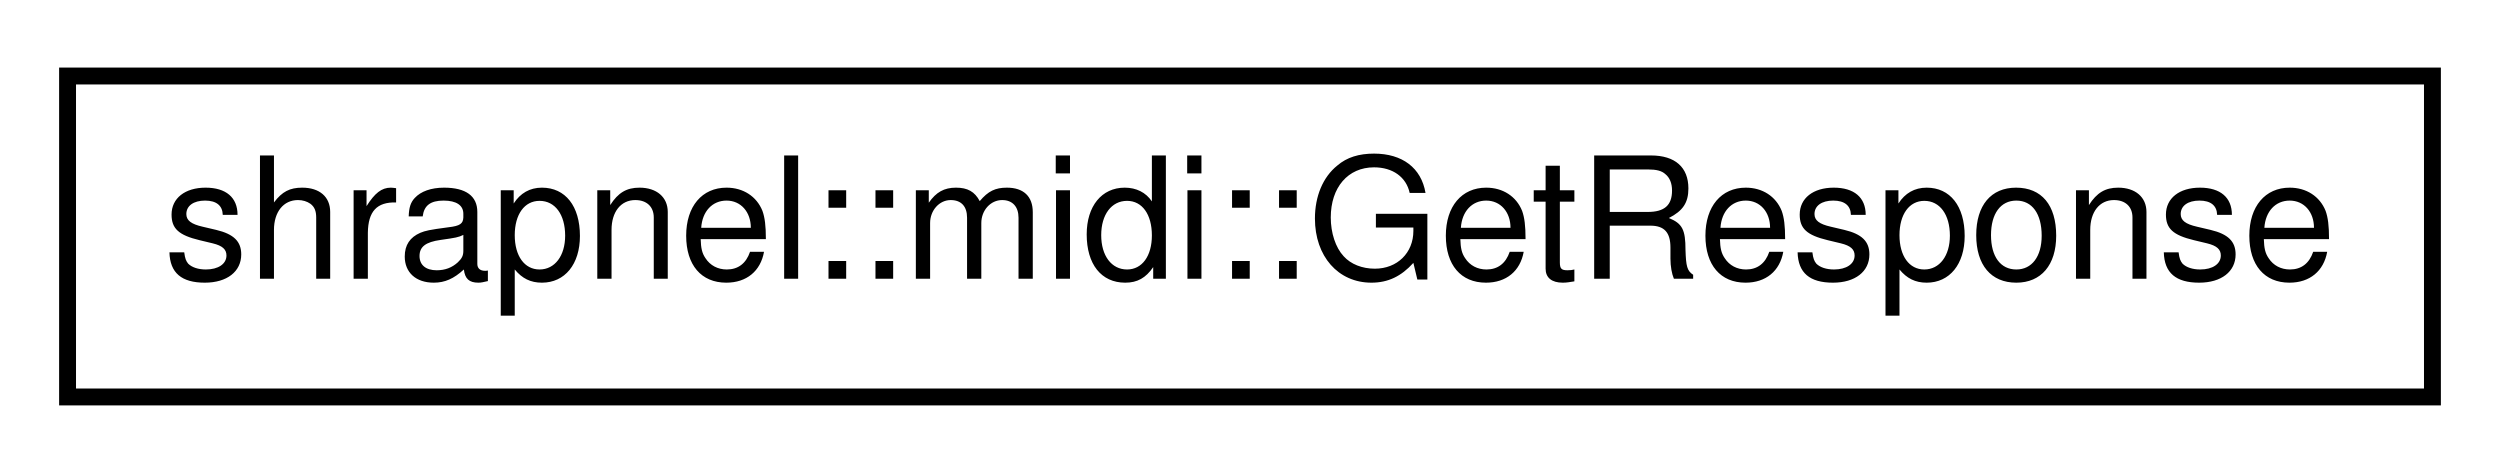
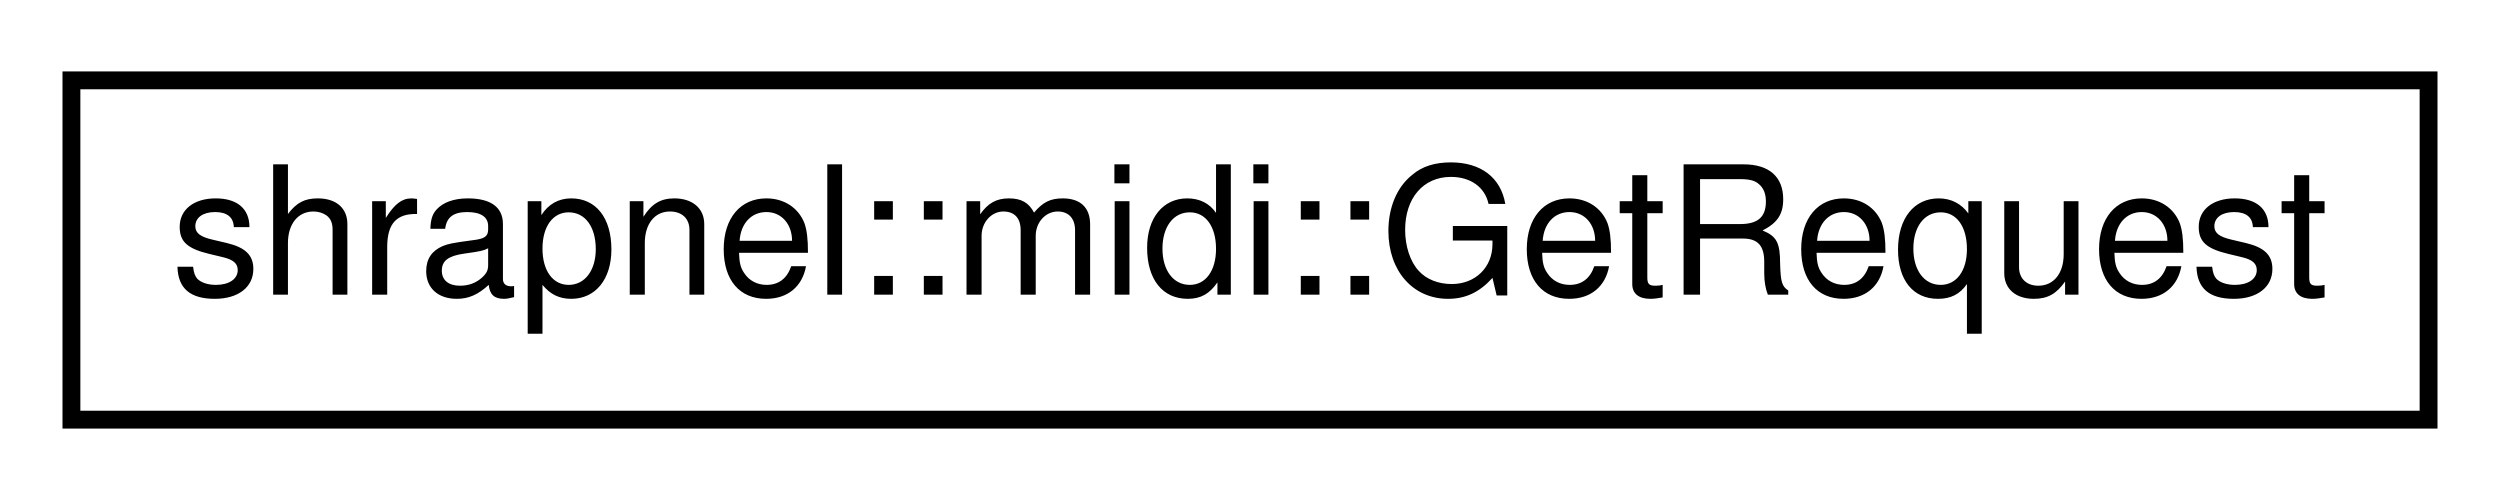
- <svg xmlns="http://www.w3.org/2000/svg" xmlns:xlink="http://www.w3.org/1999/xlink" width="148pt" height="28pt" viewBox="0.00 0.00 148.00 28.00">
+ <svg xmlns="http://www.w3.org/2000/svg" xmlns:xlink="http://www.w3.org/1999/xlink" width="140pt" height="28pt" viewBox="0.00 0.00 140.00 28.00">
  <g id="graph0" class="graph" transform="scale(1 1) rotate(0) translate(4 24)">
    <g id="node1" class="node">
      <g id="a_node1">
-         <a xlink:href="structshrapnel_1_1midi_1_1GetResponse.html" target="_top" xlink:title=" ">
-           <polygon fill="none" stroke="black" points="0,-0.5 0,-19.5 140,-19.5 140,-0.5 0,-0.5" />
-           <text text-anchor="middle" x="70" y="-7.5" font-family="Helvetica,sans-Serif" font-size="10.00">shrapnel::midi::GetResponse</text>
+         <a xlink:href="structshrapnel_1_1midi_1_1GetRequest.html" target="_top" xlink:title=" ">
+           <polygon fill="none" stroke="black" points="0,-0.5 0,-19.5 132,-19.5 132,-0.5 0,-0.5" />
+           <text text-anchor="middle" x="66" y="-7.5" font-family="Helvetica,sans-Serif" font-size="10.00">shrapnel::midi::GetRequest</text>
        </a>
      </g>
    </g>
  </g>
</svg>
